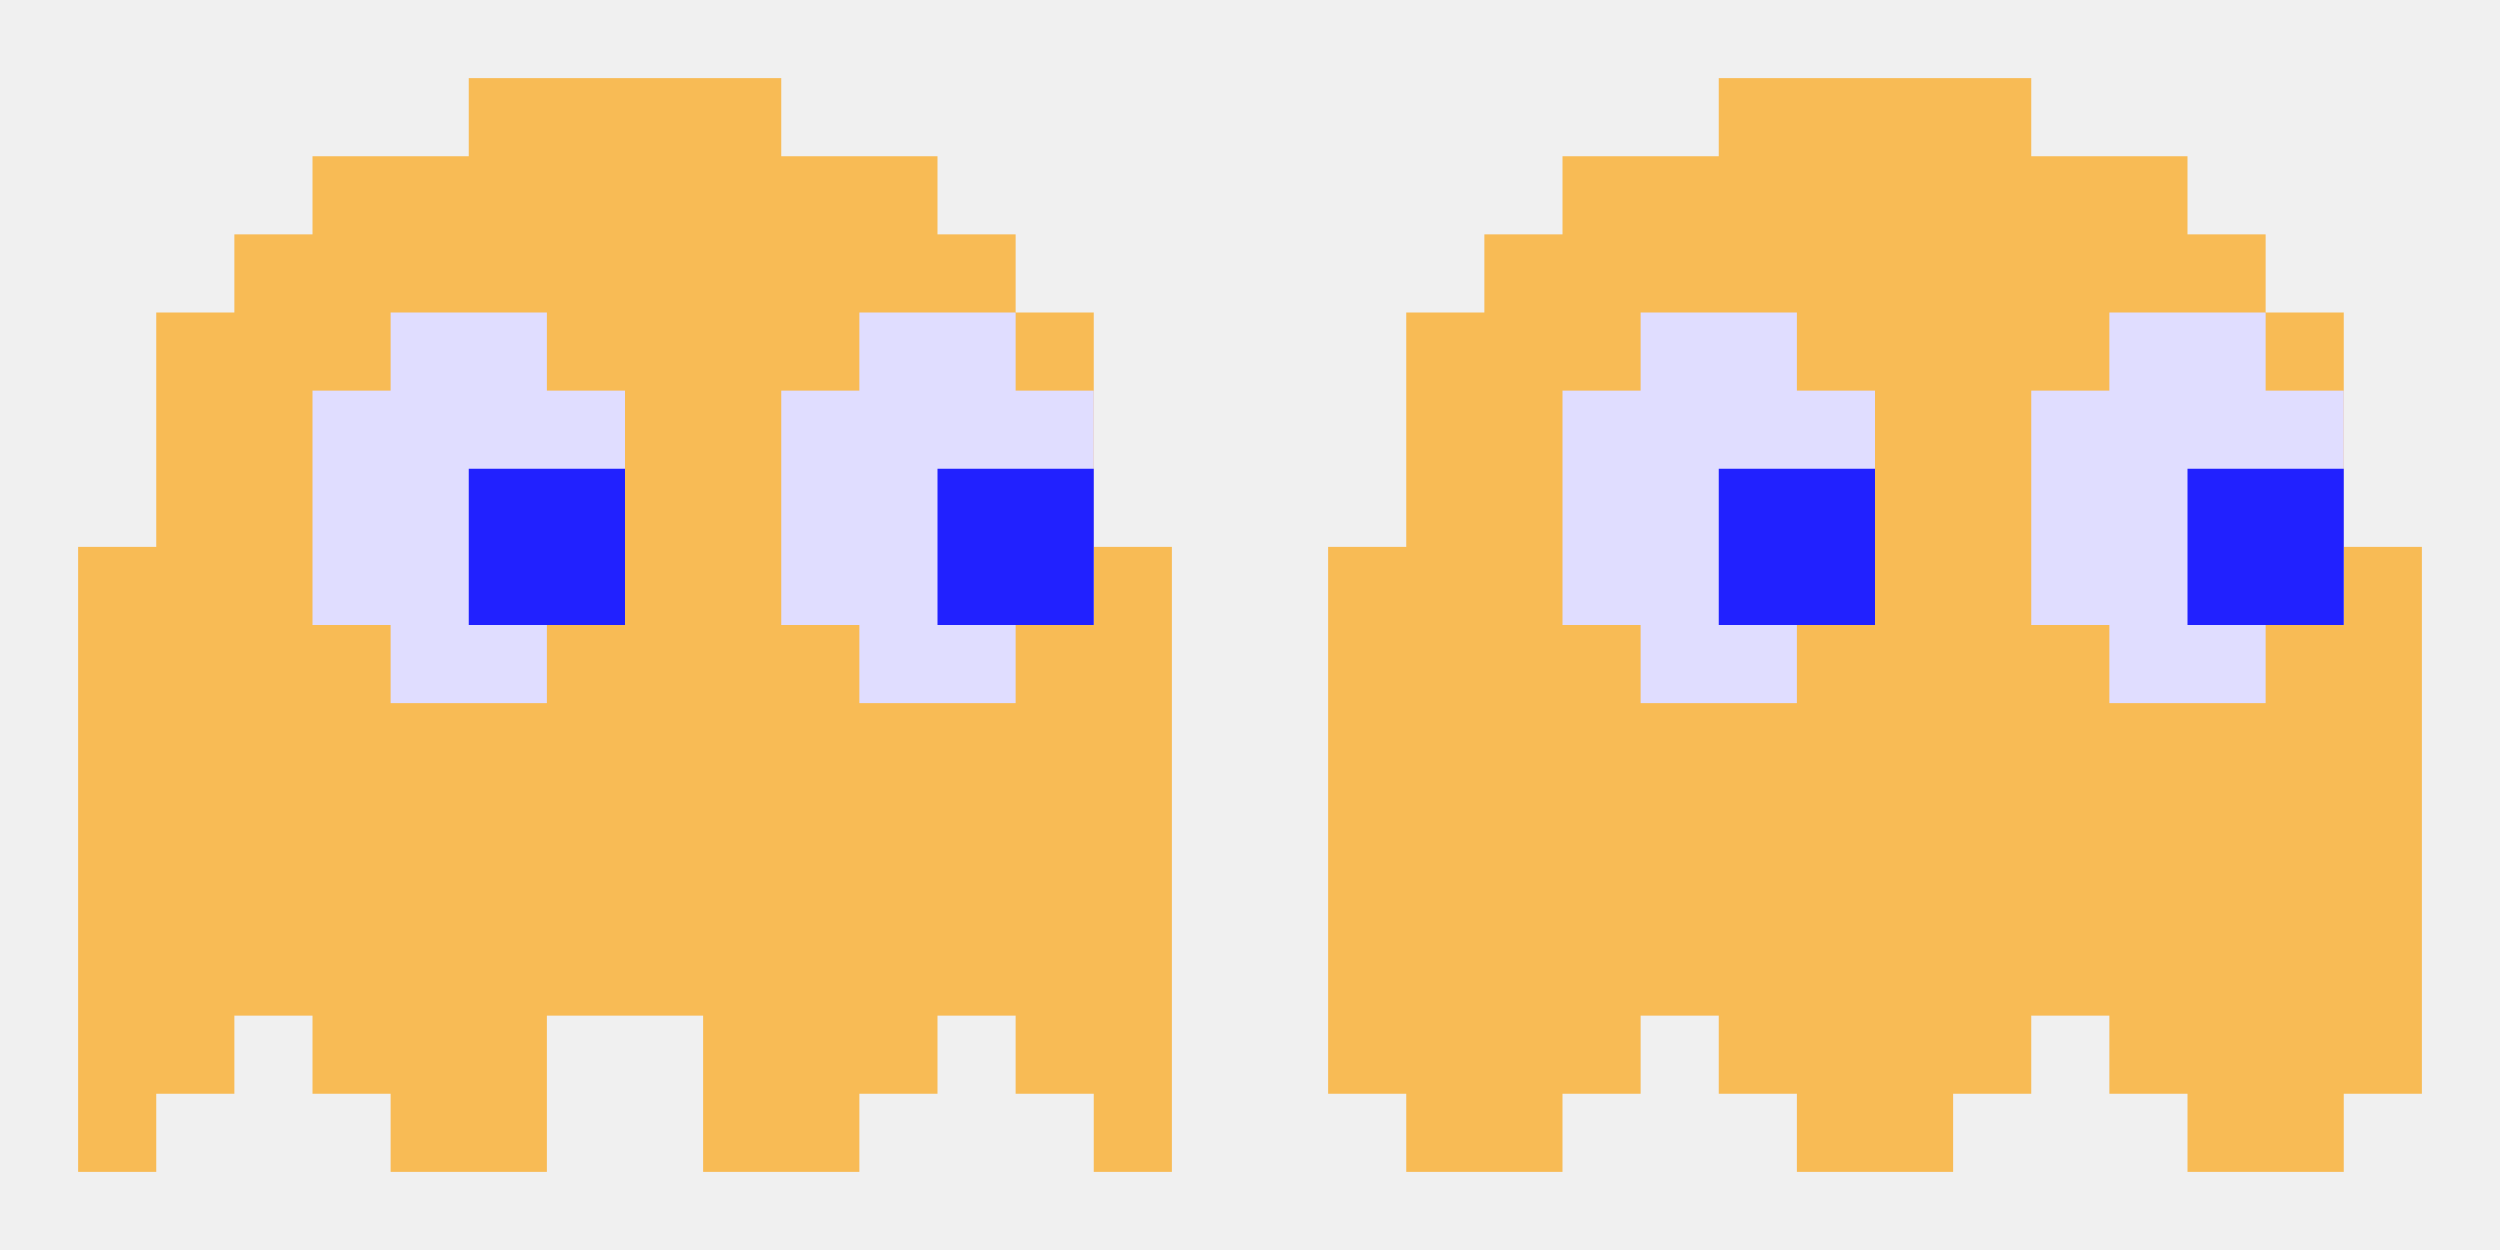
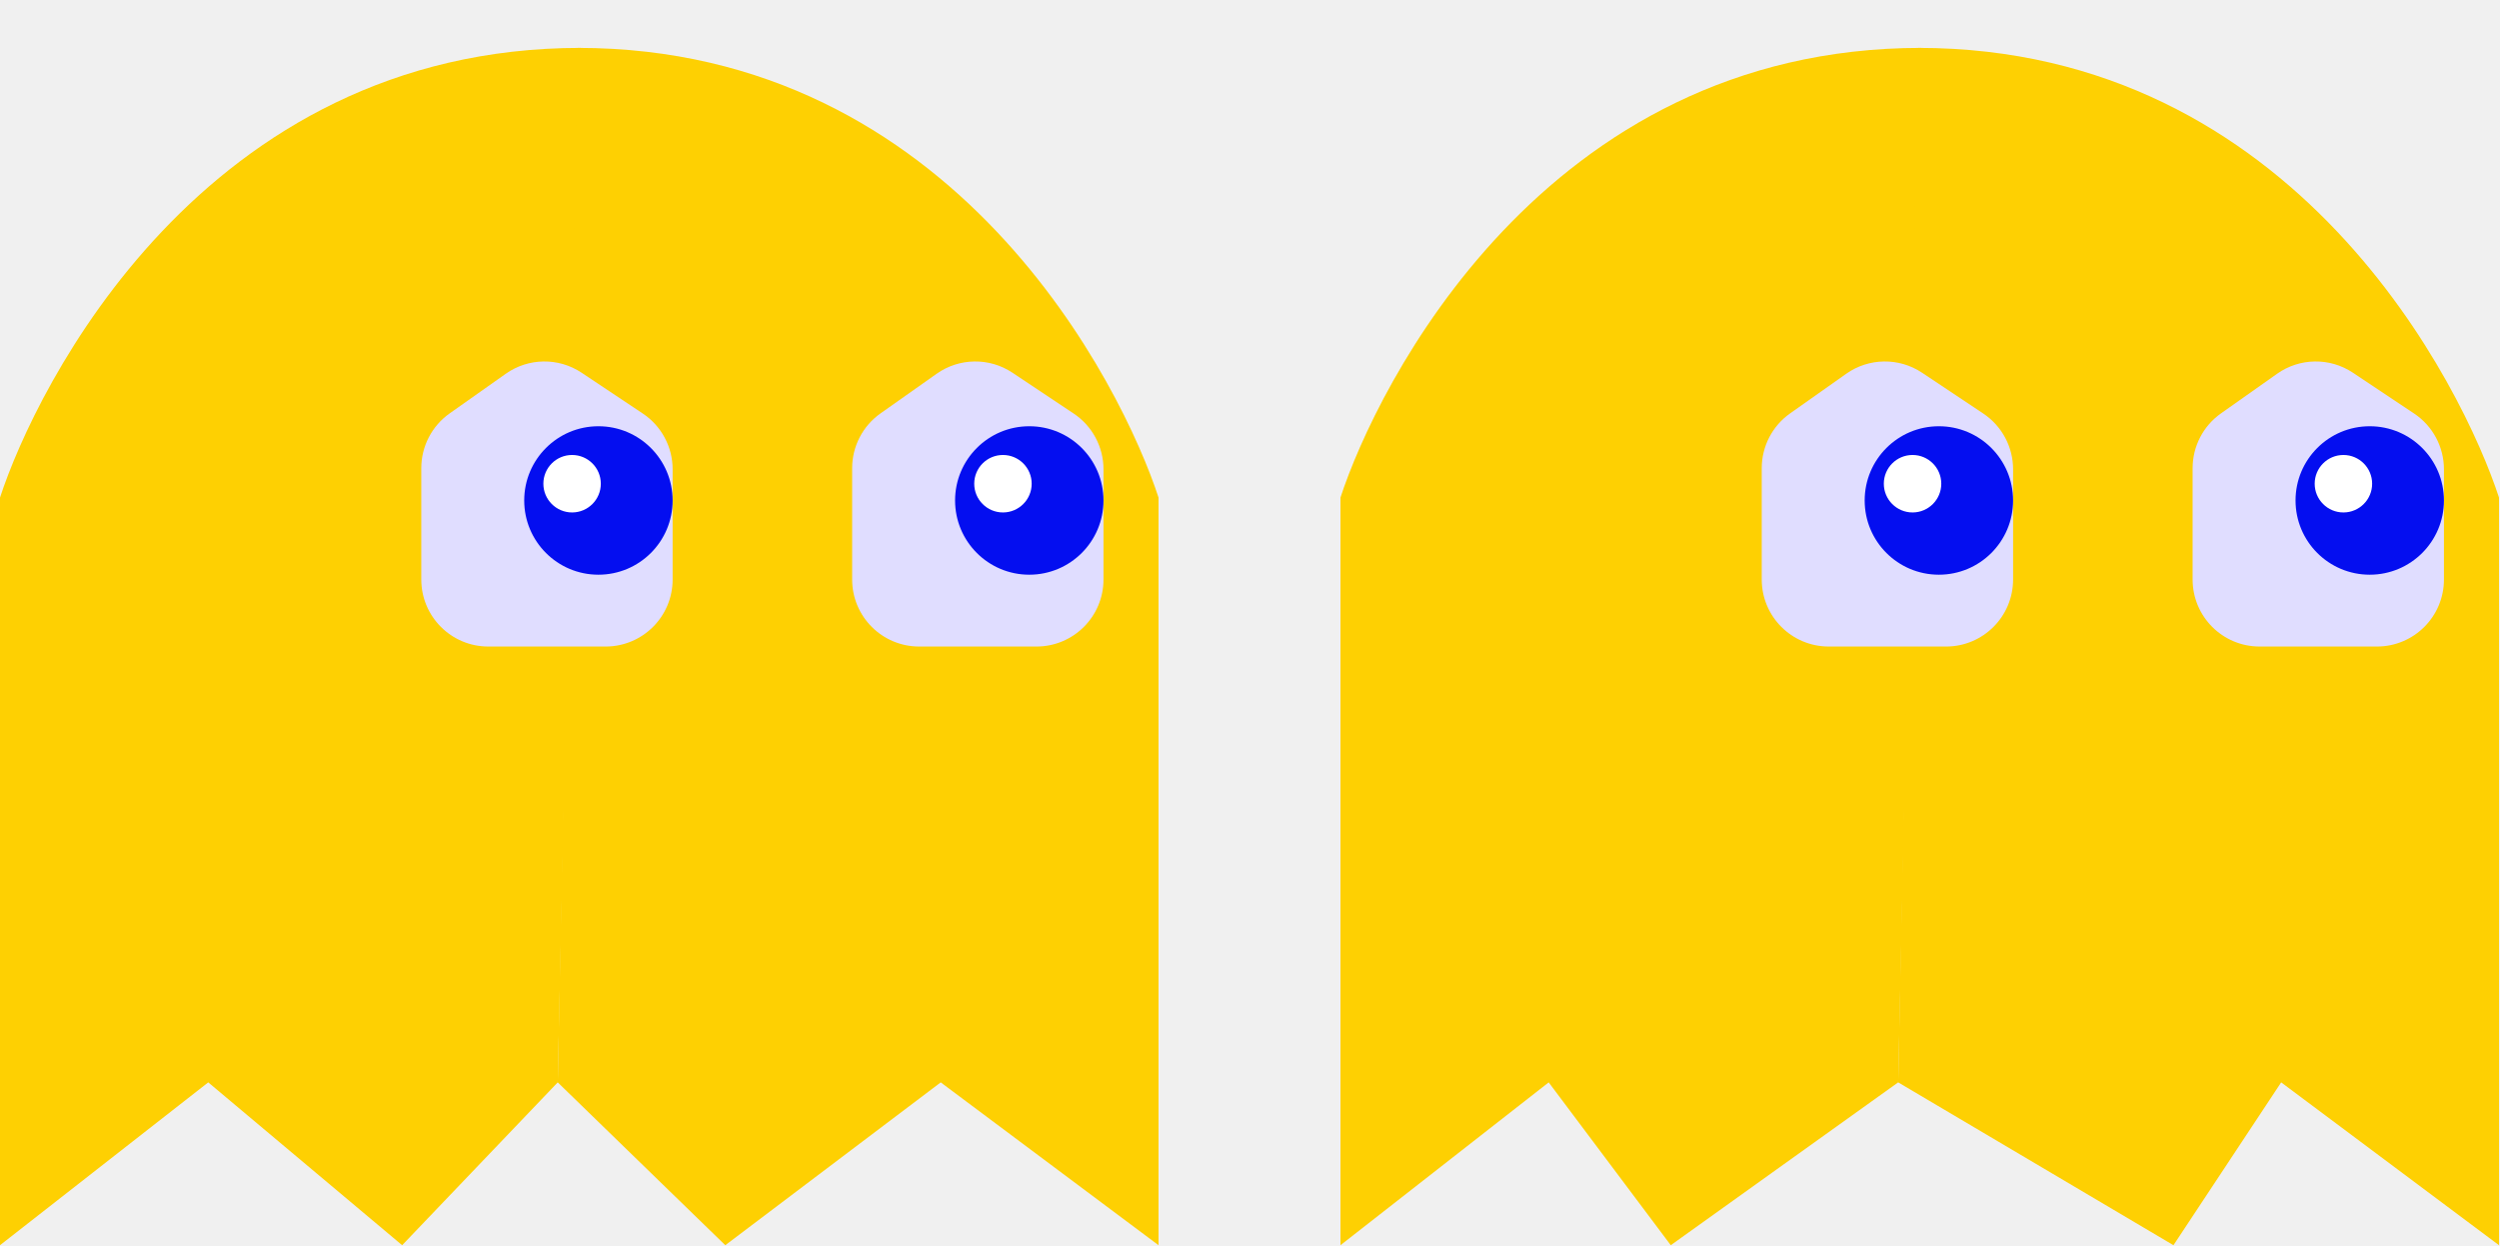
- <svg xmlns="http://www.w3.org/2000/svg" width="32" height="16" viewBox="0 0 32 16" fill="none">
-   <path d="M3 3V4H2V7H1V15H2V14H3V13H4V14H5V15H7V13H9V15H11V14H12V13H13V14H14V15H15V7H14V4H13V3H12V2H10V1H6V2H5H4V3H3Z" fill="#F8BB55" />
-   <path d="M5 8V9H7V8H8V5H7V4H5V5H4V8H5Z" fill="#E0DDFF" />
-   <path d="M6 8V6H8V8H6Z" fill="#2121FF" />
-   <path d="M11 8V9H13V8H14V5H13V4H11V5H10V8H11Z" fill="#E0DDFF" />
-   <path d="M12 8V6H14V8H12Z" fill="#2121FF" />
-   <path d="M19 3V4H18V7H17V14H18V15H20V14H21V13H22V14H23V15H25V14H26V13H27V14H28V15H30V14H31V7H30V4H29V3H28V2H26V1H22V2H21H20V3H19Z" fill="#F8BB55" />
-   <path d="M21 8V9H23V8H24V5H23V4H21V5H20V8H21Z" fill="#E0DDFF" />
-   <path d="M22 8V6H24V8H22Z" fill="#2121FF" />
-   <path d="M27 8V9H29V8H30V5H29V4H27V5H26V8H27Z" fill="#E0DDFF" />
-   <path d="M28 8V6H30V8H28Z" fill="#2121FF" />
+ <svg xmlns="http://www.w3.org/2000/svg" width="522" height="260" viewBox="0 0 522 260" fill="none">
+   <path d="M0 103.894V260L43.5 226L84 260L116.5 226L121.313 10C42.272 10 7.504 80.929 0 103.894Z" fill="#FED002" />
+   <path d="M242 103.894V260L196.5 226L151.5 260L116.5 226L120.687 10C199.728 10 234.496 80.929 242 103.894Z" fill="#FED002" />
+   <path d="M102 135H126.5C134.232 135 140.5 128.732 140.5 121V97.993C140.5 93.312 138.161 88.94 134.266 86.344L121.492 77.828C116.676 74.618 110.381 74.701 105.653 78.039L93.926 86.317C90.21 88.94 88 93.205 88 97.754V121C88 128.732 94.268 135 102 135Z" fill="#E0DDFF" />
+   <circle cx="15.5" cy="15.5" r="15.5" transform="matrix(-1 0 0 1 140.5 89)" fill="#040EF0" />
+   <circle cx="6" cy="6" r="6" transform="matrix(-1 0 0 1 125.5 95)" fill="white" />
+   <path d="M192 135H216.5C224.232 135 230.5 128.732 230.5 121V97.993C230.5 93.312 228.161 88.94 224.266 86.344L211.492 77.828C206.676 74.618 200.381 74.701 195.653 78.039L183.926 86.317C180.21 88.94 178 93.205 178 97.754V121C178 128.732 184.268 135 192 135Z" fill="#E0DDFF" />
+   <circle cx="15.5" cy="15.5" r="15.5" transform="matrix(-1 0 0 1 230.5 89)" fill="#040EF0" />
+   <circle cx="6" cy="6" r="6" transform="matrix(-1 0 0 1 215.5 95)" fill="white" />
+   <path d="M280 103.894V260L323.5 226L349 260L396.5 226L401.313 10C322.272 10 287.504 80.929 280 103.894Z" fill="#FED002" />
+   <path d="M522 103.894V260L476.5 226L454 260L396.5 226L400.687 10C479.728 10 514.496 80.929 522 103.894Z" fill="#FED002" />
+   <path d="M382 135H406.5C414.232 135 420.5 128.732 420.5 121V97.993C420.5 93.312 418.161 88.94 414.266 86.344L401.492 77.828C396.676 74.618 390.381 74.701 385.653 78.039L373.926 86.317C370.21 88.94 368 93.205 368 97.754V121C368 128.732 374.268 135 382 135Z" fill="#E0DDFF" />
+   <circle cx="15.5" cy="15.5" r="15.5" transform="matrix(-1 0 0 1 420.5 89)" fill="#040EF0" />
+   <circle cx="6" cy="6" r="6" transform="matrix(-1 0 0 1 405.5 95)" fill="white" />
+   <path d="M472 135H496.5C504.232 135 510.5 128.732 510.5 121V97.993C510.5 93.312 508.161 88.94 504.266 86.344L491.492 77.828C486.676 74.618 480.381 74.701 475.653 78.039L463.926 86.317C460.21 88.94 458 93.205 458 97.754V121C458 128.732 464.268 135 472 135Z" fill="#E0DDFF" />
+   <circle cx="15.5" cy="15.5" r="15.5" transform="matrix(-1 0 0 1 510.5 89)" fill="#040EF0" />
+   <circle cx="6" cy="6" r="6" transform="matrix(-1 0 0 1 495.5 95)" fill="white" />
</svg>
